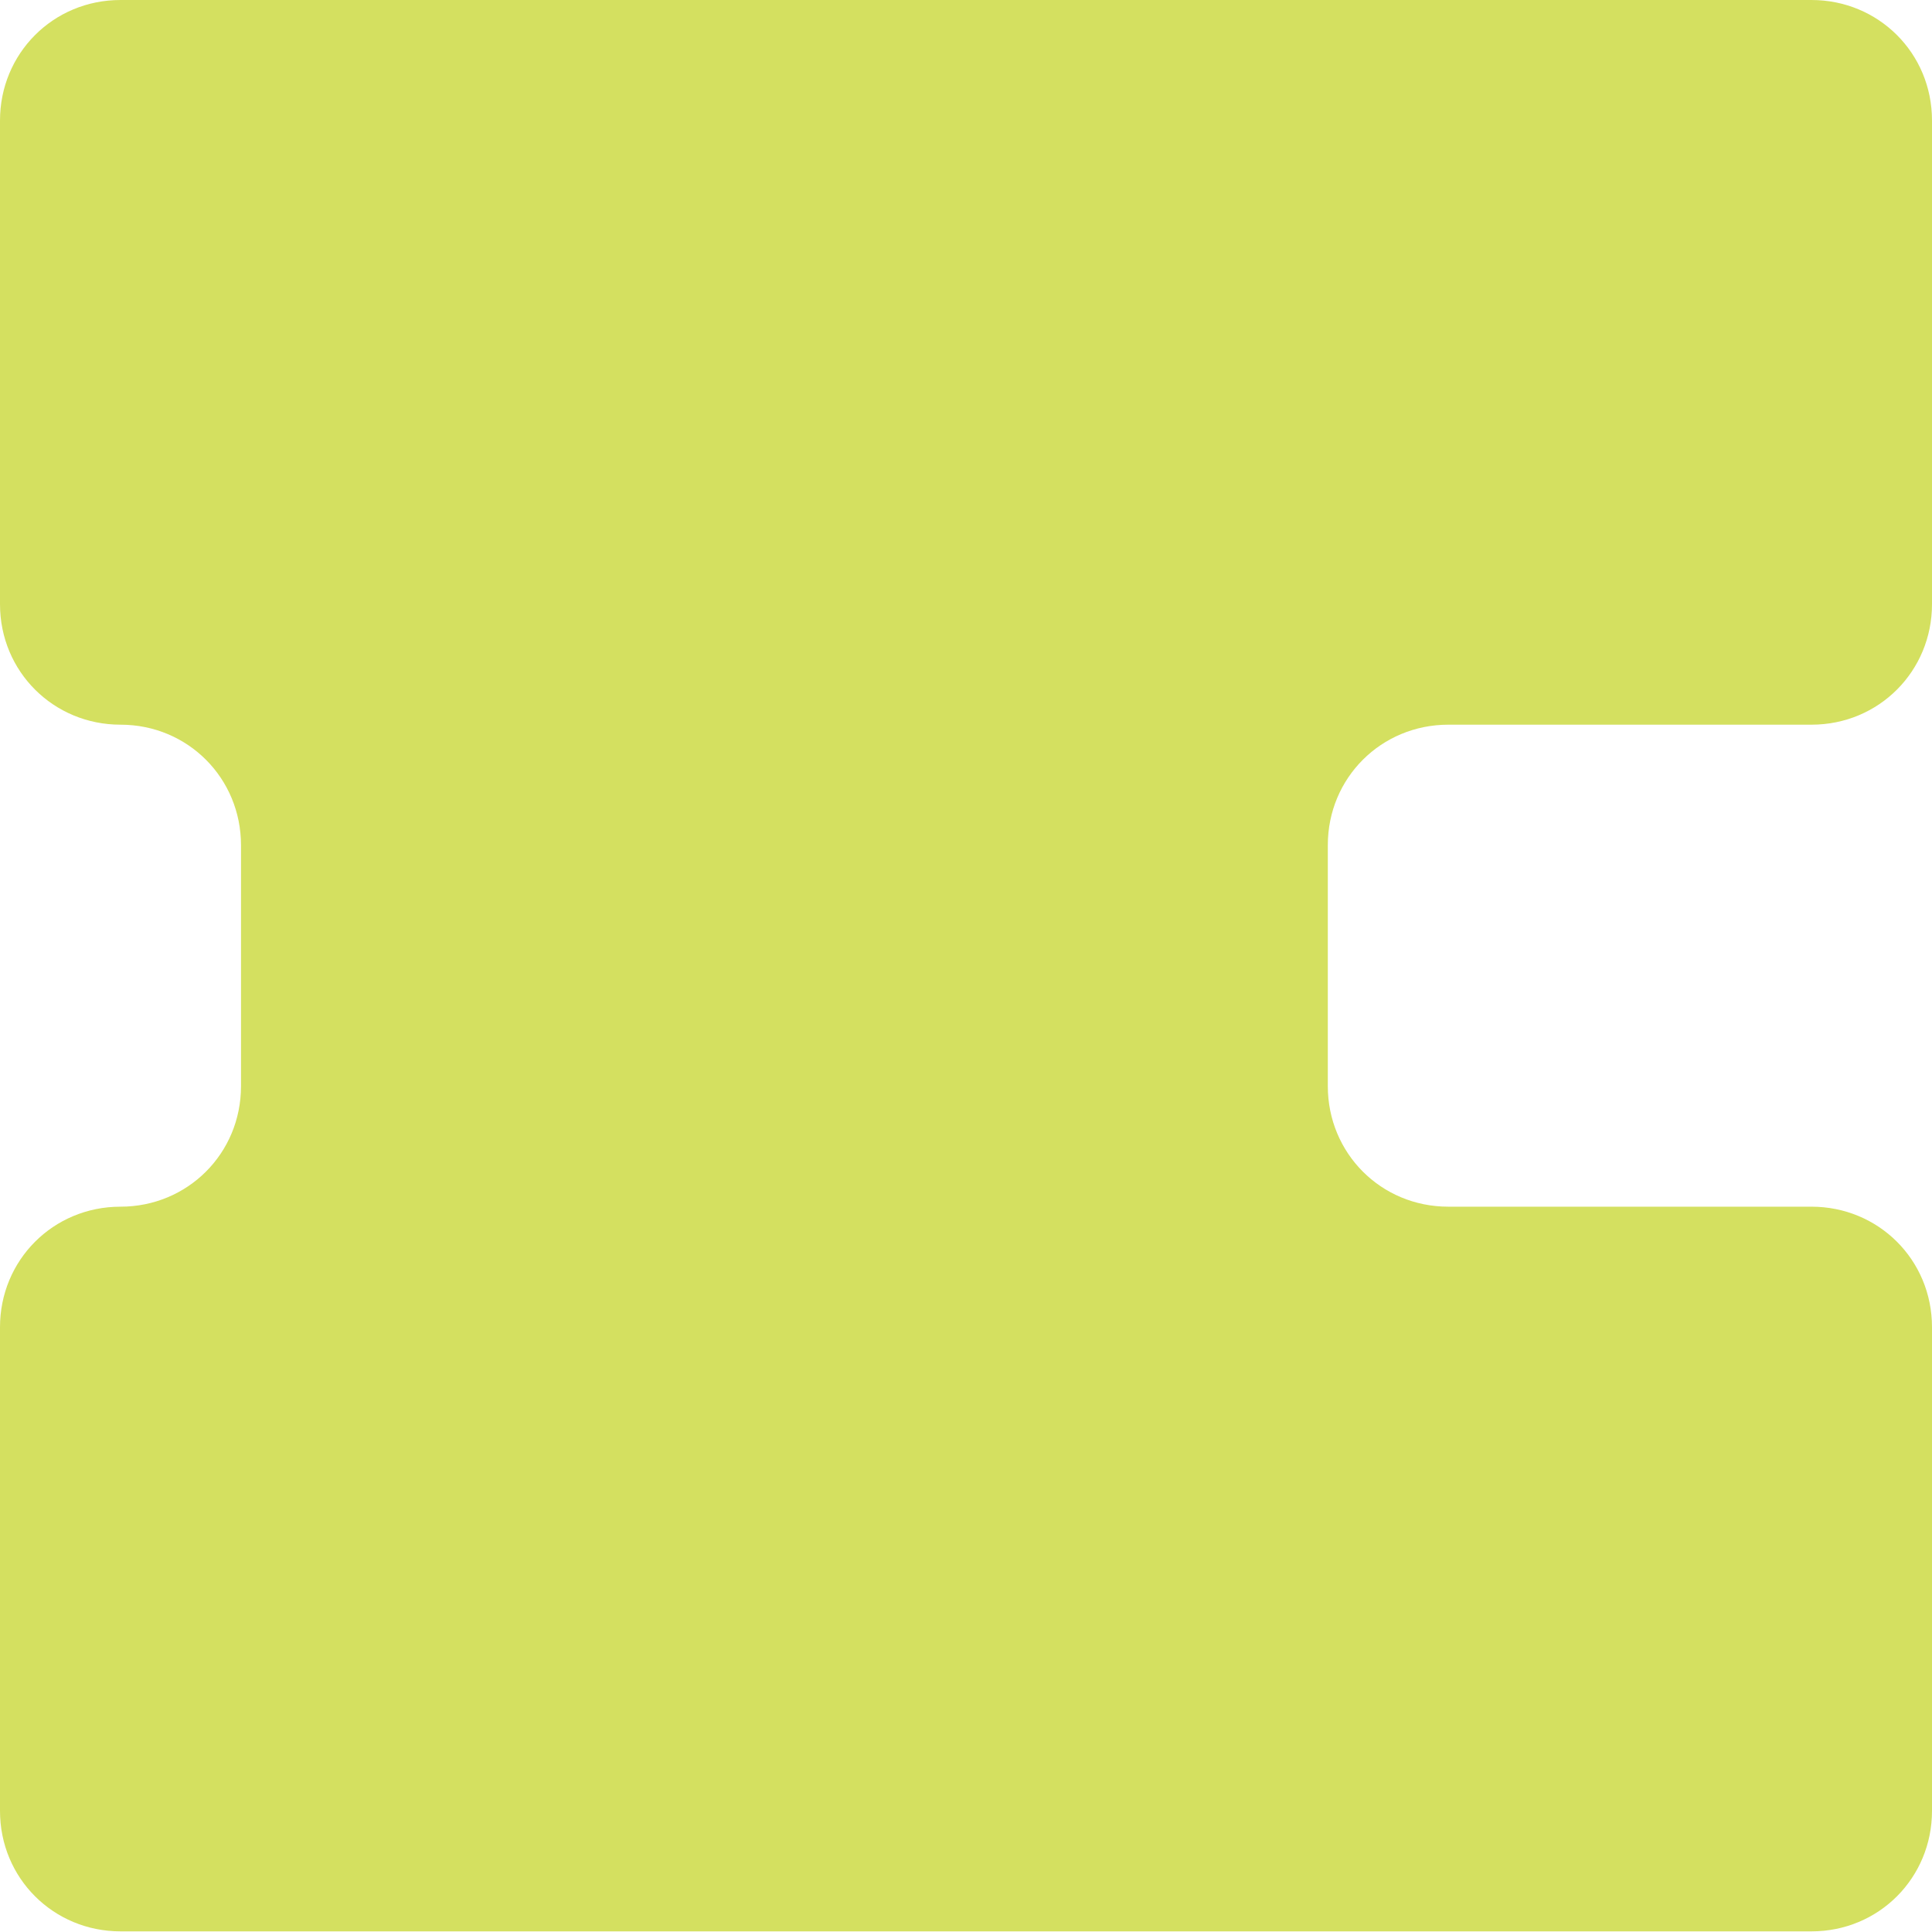
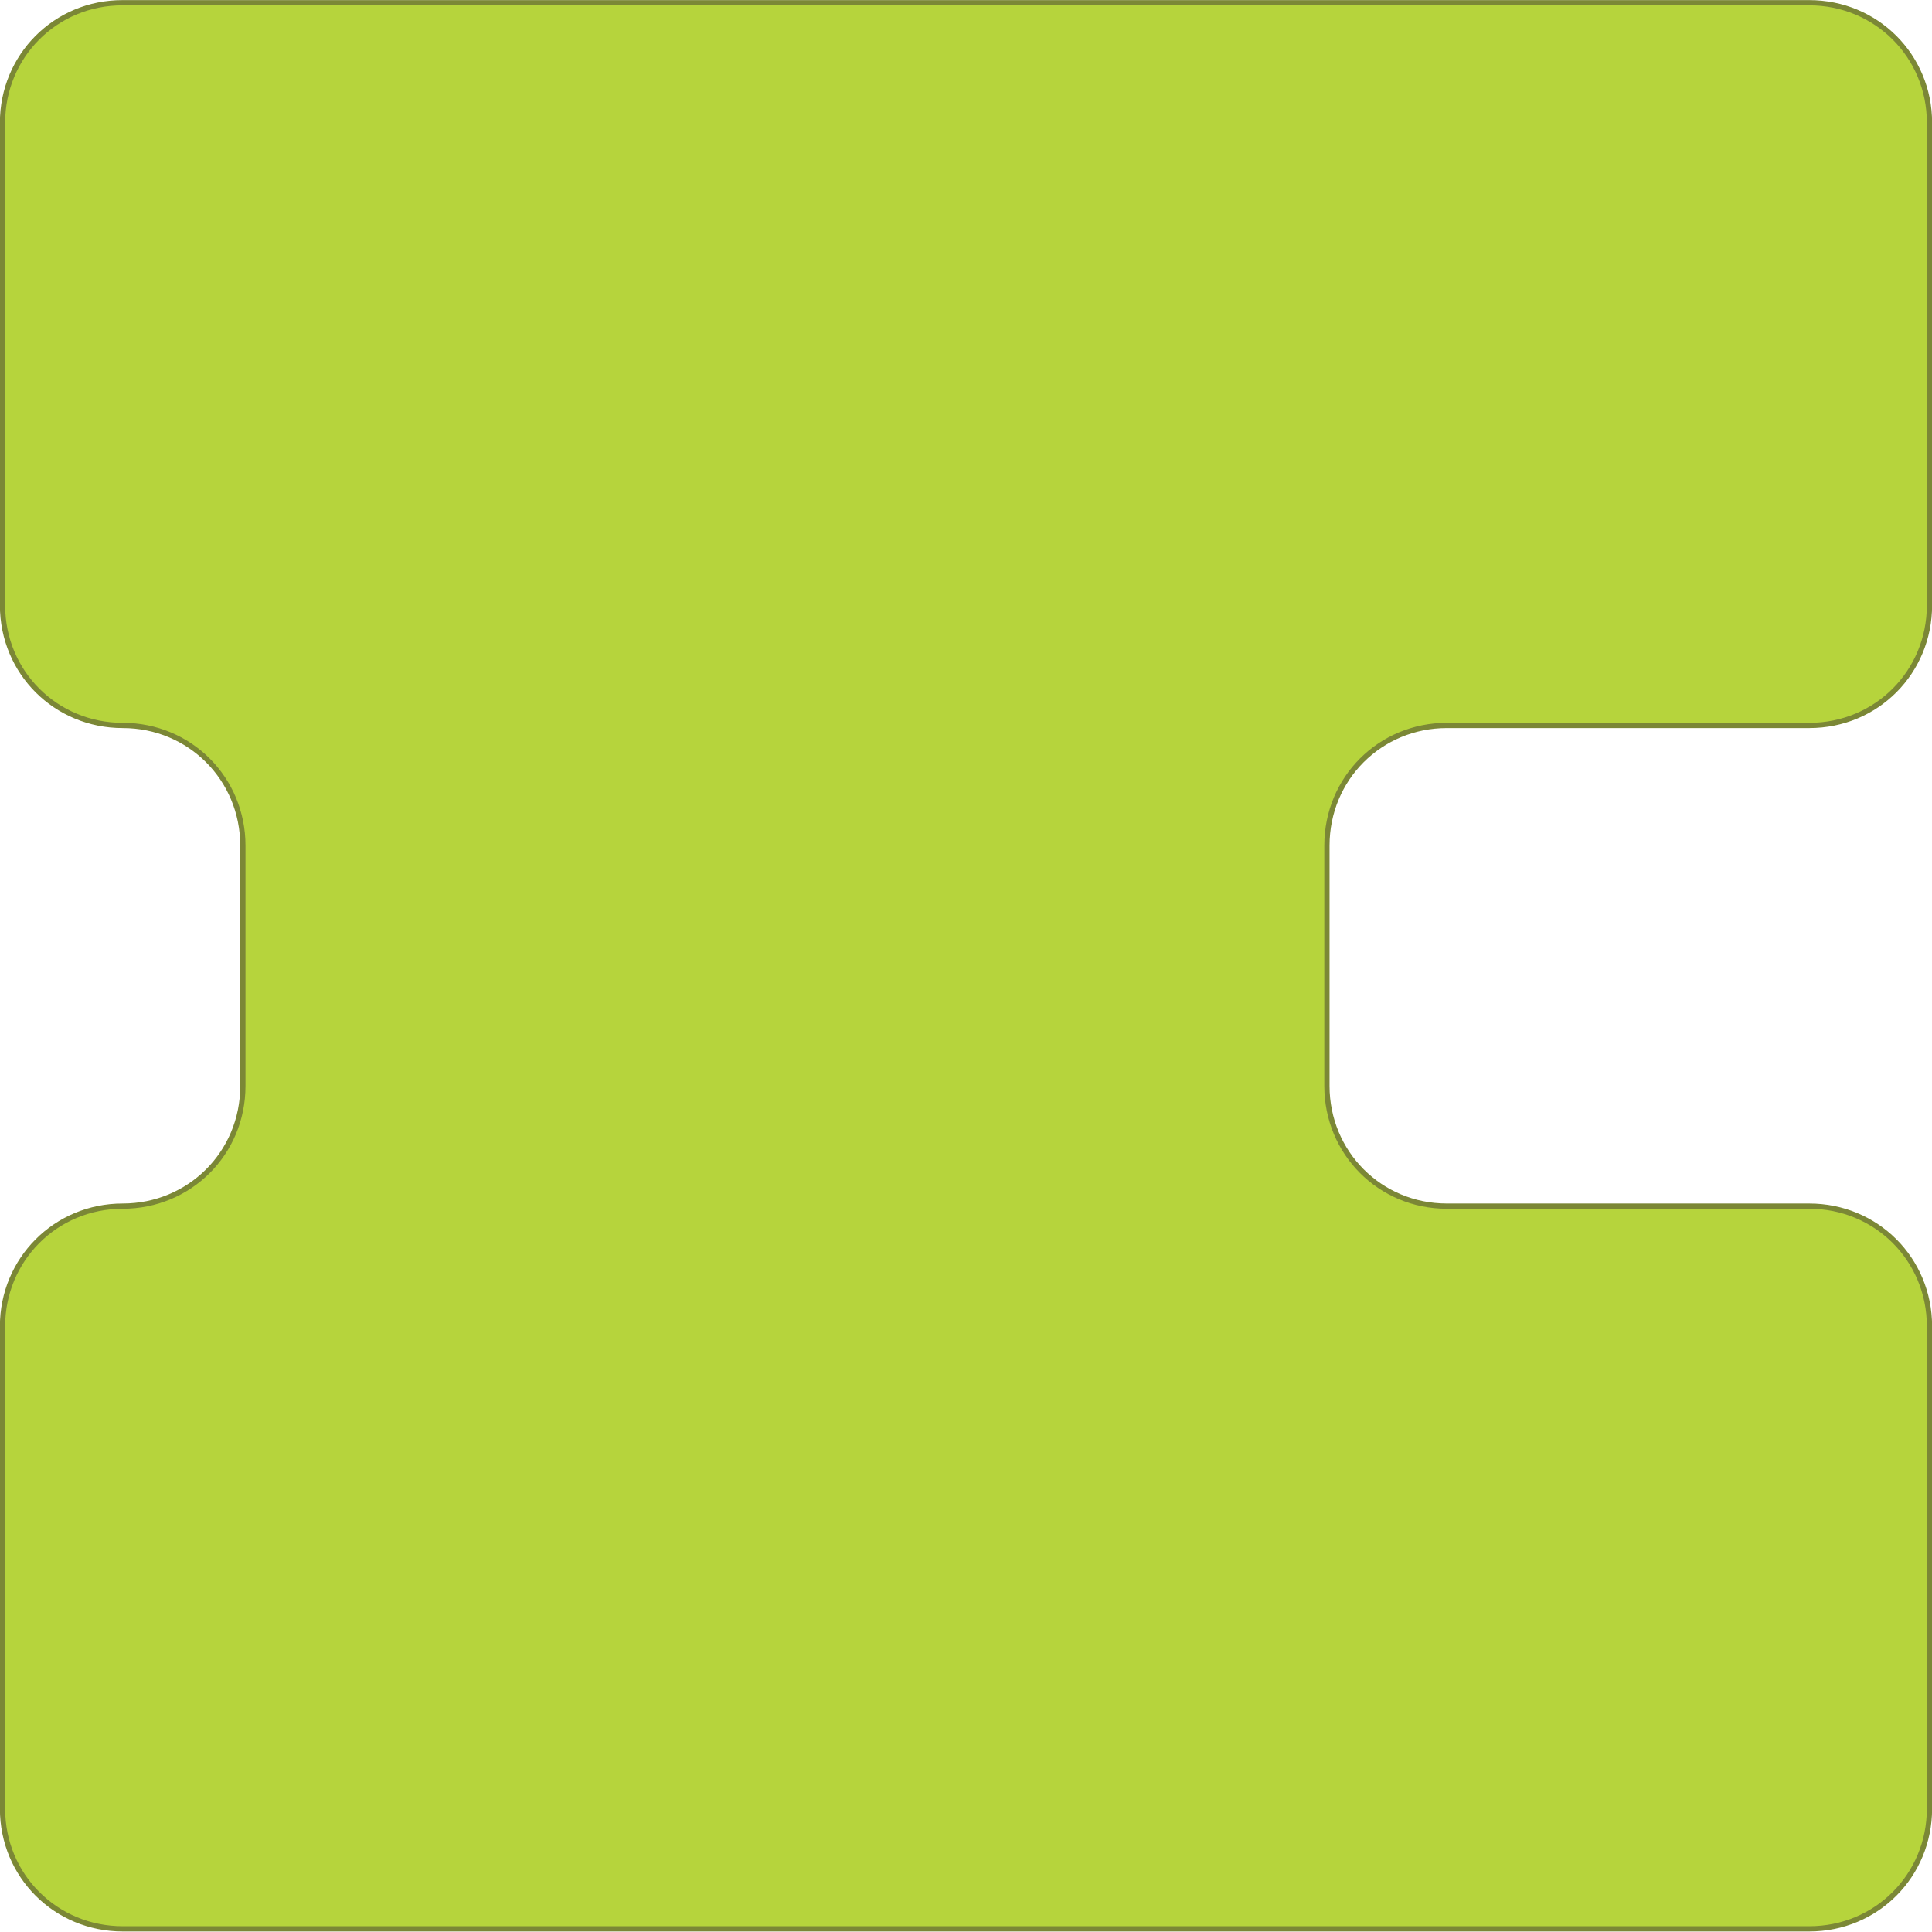
- <svg xmlns="http://www.w3.org/2000/svg" id="Layer_2" data-name="Layer 2" viewBox="0 0 91.87 91.85">
+ <svg xmlns="http://www.w3.org/2000/svg" id="Layer_2" data-name="Layer 2" viewBox="0 0 92.12 92.1">
  <defs>
    <style>
      .cls-1 {
-         fill: #d4e060;
+         fill: #b6d43c;
+         stroke: #7b8736;
+         stroke-miterlimit: 10;
+         stroke-width: .25px;
      }
    </style>
  </defs>
  <g id="Layer_1-2" data-name="Layer 1">
-     <path class="cls-1" d="M63.14,51.65v-11.46c0-3.21,2.55-5.73,5.73-5.73h17.27c3.21,0,5.73-2.55,5.73-5.73V5.73c0-3.21-2.55-5.73-5.73-5.73H5.73C2.52,0,0,2.55,0,5.73v23c0,3.21,2.55,5.73,5.73,5.73h0c3.21,0,5.73,2.55,5.73,5.73v11.46c0,3.21-2.55,5.73-5.73,5.73h0c-3.21,0-5.73,2.55-5.73,5.73v23c0,3.21,2.55,5.73,5.73,5.73h80.41c3.21,0,5.73-2.55,5.73-5.73v-23c0-3.21-2.55-5.73-5.73-5.73h-17.27c-3.21,0-5.73-2.55-5.73-5.73Z" />
+     <path class="cls-1" d="M63.27,51.78v-11.46c0-3.21,2.54-5.73,5.72-5.73h17.28c3.21,0,5.73-2.55,5.73-5.73V5.85c0-3.2-2.55-5.72-5.73-5.72H5.85C2.65.12.12,2.67.12,5.85v23.01c0,3.21,2.55,5.73,5.73,5.73h0c3.21,0,5.73,2.55,5.73,5.73v11.46c0,3.21-2.55,5.73-5.73,5.73h0c-3.2,0-5.73,2.55-5.73,5.73v23c0,3.21,2.55,5.73,5.73,5.73h80.42c3.21,0,5.73-2.55,5.73-5.73v-23c0-3.21-2.55-5.73-5.73-5.73h-17.28C65.79,57.51,63.27,54.96,63.27,51.78Z" />
  </g>
</svg>
